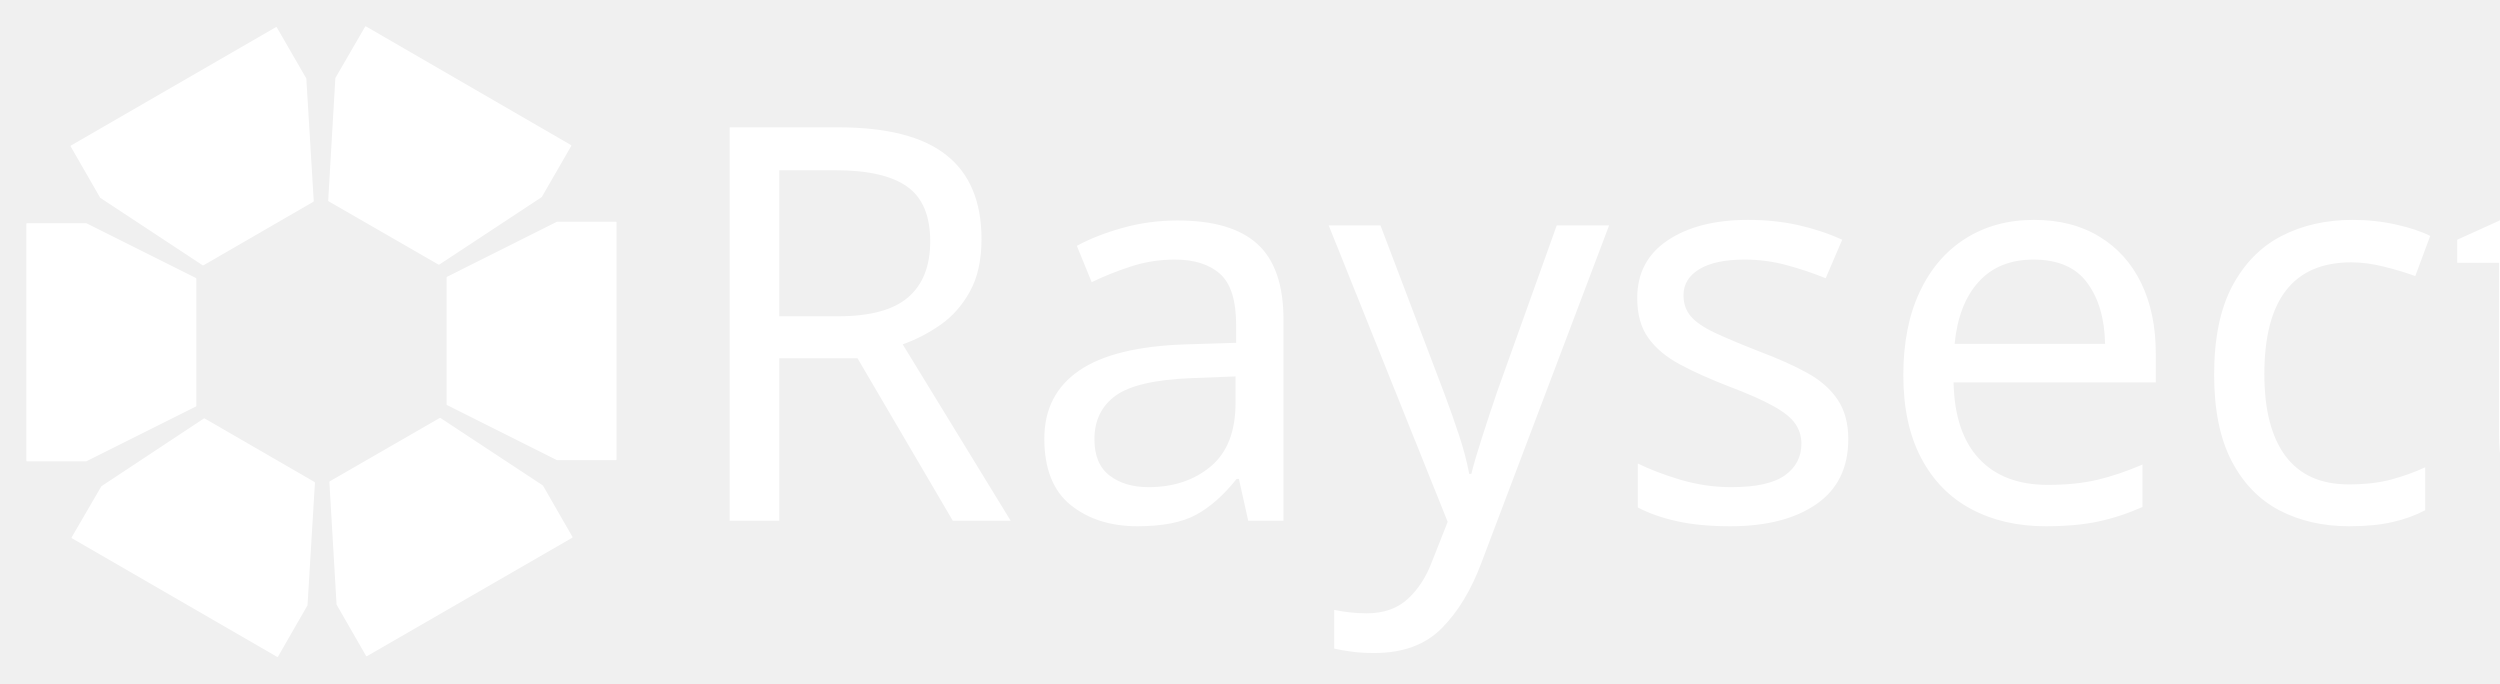
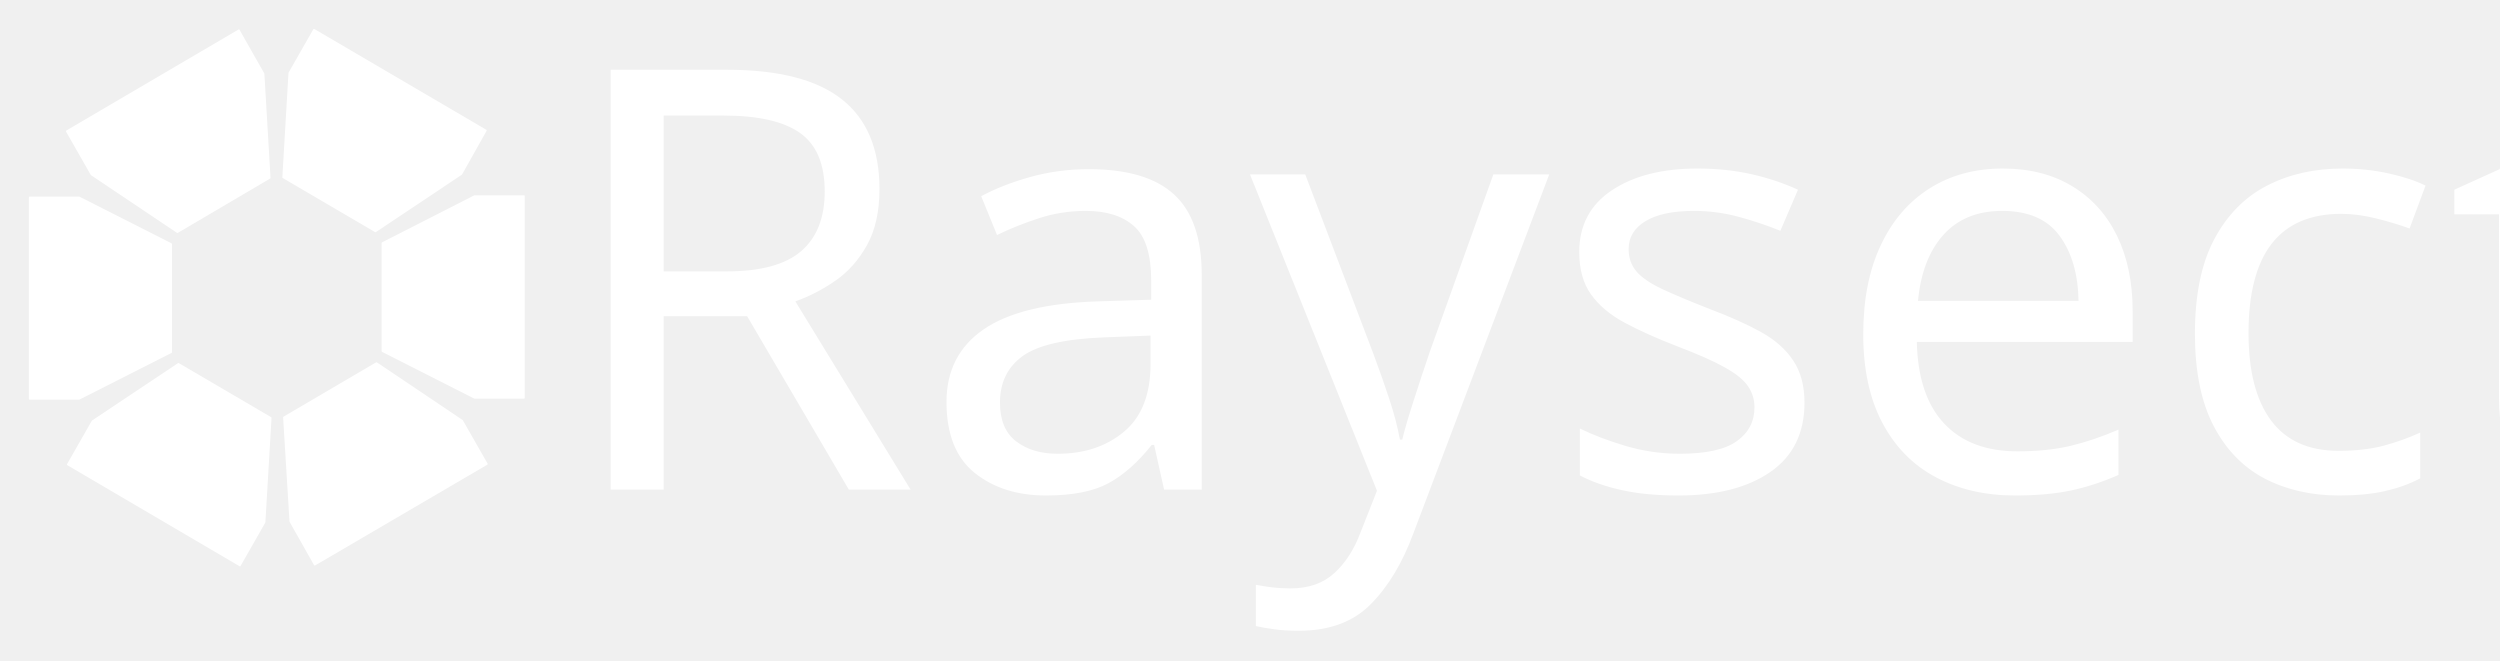
- <svg xmlns="http://www.w3.org/2000/svg" width="326.652" height="89.278" id="svg2" version="1.1">
+ <svg xmlns="http://www.w3.org/2000/svg" width="306.082" height="80.913" id="svg2" version="1.1">
  <defs id="defs4" />
-   <g id="layer1" transform="translate(-46.88411,-377.6481)">
-     <path style="color:#000000;fill:#ffffff;fill-opacity:1;fill-rule:nonzero;stroke:#ffffff;stroke-width:0.175;stroke-linecap:round;stroke-linejoin:round;stroke-opacity:1;marker:none;visibility:visible;display:inline;overflow:visible;enable-background:accumulate;stroke-miterlimit:4;stroke-dasharray:none" d="M 3.531 29.25 L 3.531 60.188 L 11.25 60.188 L 25.562 53.031 L 25.562 36.406 L 11.25 29.25 L 3.531 29.25 z " transform="translate(46.88411,377.6481)" id="rect2998" />
-     <path style="color:#000000;fill:#ffffff;fill-opacity:1;fill-rule:nonzero;stroke:#ffffff;stroke-width:0.175;stroke-linecap:round;stroke-linejoin:round;stroke-miterlimit:4;stroke-opacity:1;stroke-dasharray:none;marker:none;visibility:visible;display:inline;overflow:visible;enable-background:accumulate" d="M 36.094 3.625 L 9.312 19.094 L 13.156 25.781 L 26.531 34.594 L 40.906 26.281 L 39.938 10.281 L 36.094 3.625 z " transform="translate(46.88411,377.6481)" id="rect2998-0" />
-     <path style="color:#000000;fill:#ffffff;fill-opacity:1;fill-rule:nonzero;stroke:#ffffff;stroke-width:0.175;stroke-linecap:round;stroke-linejoin:round;stroke-opacity:1;marker:none;visibility:visible;display:inline;overflow:visible;enable-background:accumulate;stroke-miterlimit:4;stroke-dasharray:none" d="M 47.781 3.531 L 43.906 10.219 L 42.969 26.219 L 57.344 34.5 L 70.719 25.688 L 74.562 19.031 L 47.781 3.531 z " transform="translate(46.88411,377.6481)" id="rect2998-0-3" />
-     <path style="color:#000000;fill:#ffffff;fill-opacity:1;fill-rule:nonzero;stroke:#ffffff;stroke-width:0.175;stroke-linecap:round;stroke-linejoin:round;stroke-opacity:1;marker:none;visibility:visible;display:inline;overflow:visible;enable-background:accumulate;stroke-miterlimit:4;stroke-dasharray:none" d="M 72.781 29.062 L 58.438 36.25 L 58.438 52.844 L 72.781 60.031 L 80.469 60.031 L 80.469 29.062 L 72.781 29.062 z " transform="translate(46.88411,377.6481)" id="rect2998-0-2" />
-     <path style="color:#000000;fill:#ffffff;fill-opacity:1;fill-rule:nonzero;stroke:#ffffff;stroke-width:0.175;stroke-linecap:round;stroke-linejoin:round;stroke-opacity:1;marker:none;visibility:visible;display:inline;overflow:visible;enable-background:accumulate;stroke-miterlimit:4;stroke-dasharray:none" d="M 57.5 54.688 L 43.125 62.969 L 44.062 78.969 L 47.906 85.656 L 74.719 70.188 L 70.875 63.5 L 57.5 54.688 z " transform="translate(46.88411,377.6481)" id="rect2998-0-3-6" />
-     <path style="color:#000000;fill:#ffffff;fill-opacity:1;fill-rule:nonzero;stroke:#ffffff;stroke-width:0.175;stroke-linecap:round;stroke-linejoin:round;stroke-opacity:1;marker:none;visibility:visible;display:inline;overflow:visible;enable-background:accumulate;stroke-miterlimit:4;stroke-dasharray:none" d="M 26.688 54.75 L 13.312 63.594 L 9.438 70.25 L 36.25 85.75 L 40.094 79.062 L 41.062 63.062 L 26.688 54.75 z " transform="translate(46.88411,377.6481)" id="rect2998-0-2-8" />
-     <g id="g3982" transform="translate(-7.116995,1.92519)">
-       <text id="text3978" y="443.766" x="142.357" style="font-size:11px;font-style:normal;font-variant:normal;font-weight:normal;font-stretch:normal;line-height:125%;letter-spacing:0px;word-spacing:0px;fill:#000000;fill-opacity:1;stroke:none;font-family:Courier New;-inkscape-font-specification:Courier New" xml:space="preserve">
+   <g id="layer1" transform="translate(-67.45392,-385.7452)">
+     <path style="color:#000000;fill:#ffffff;fill-opacity:1;fill-rule:nonzero;stroke:#ffffff;stroke-width:0.175;stroke-linecap:round;stroke-linejoin:round;stroke-opacity:1;marker:none;visibility:visible;display:inline;overflow:visible;enable-background:accumulate" d="M 3.625 24.156 L 3.625 48.844 L 9.688 48.844 L 20.969 43.125 L 20.969 29.875 L 9.688 24.156 L 3.625 24.156 z " transform="translate(67.45392,385.7452)" id="rect2998" />
+     <path style="color:#000000;fill:#ffffff;fill-opacity:1;fill-rule:nonzero;stroke:#ffffff;stroke-width:0.175;stroke-linecap:round;stroke-linejoin:round;stroke-miterlimit:4;stroke-opacity:1;stroke-dasharray:none;marker:none;visibility:visible;display:inline;overflow:visible;enable-background:accumulate" d="M 29.25 3.688 L 8.156 16.062 L 11.188 21.375 L 21.719 28.438 L 33.031 21.781 L 32.281 9.031 L 29.25 3.688 z " transform="translate(67.45392,385.7452)" id="rect2998-0" />
+     <path style="color:#000000;fill:#ffffff;fill-opacity:1;fill-rule:nonzero;stroke:#ffffff;stroke-width:0.175;stroke-linecap:round;stroke-linejoin:round;stroke-opacity:1;marker:none;visibility:visible;display:inline;overflow:visible;enable-background:accumulate" d="M 38.438 3.625 L 35.406 8.938 L 34.656 21.719 L 45.969 28.344 L 56.5 21.312 L 59.5 15.969 L 38.438 3.625 z " transform="translate(67.45392,385.7452)" id="rect2998-0-3" />
+     <path style="color:#000000;fill:#ffffff;fill-opacity:1;fill-rule:nonzero;stroke:#ffffff;stroke-width:0.175;stroke-linecap:round;stroke-linejoin:round;stroke-opacity:1;marker:none;visibility:visible;display:inline;overflow:visible;enable-background:accumulate" d="M 58.094 24 L 46.812 29.75 L 46.812 43 L 58.094 48.719 L 64.156 48.719 L 64.156 24 L 58.094 24 z " transform="translate(67.45392,385.7452)" id="rect2998-0-2" />
+     <path style="color:#000000;fill:#ffffff;fill-opacity:1;fill-rule:nonzero;stroke:#ffffff;stroke-width:0.175;stroke-linecap:round;stroke-linejoin:round;stroke-opacity:1;marker:none;visibility:visible;display:inline;overflow:visible;enable-background:accumulate" d="M 46.094 44.438 L 34.75 51.094 L 35.531 63.844 L 38.531 69.156 L 59.625 56.812 L 56.594 51.5 L 46.094 44.438 z " transform="translate(67.45392,385.7452)" id="rect2998-0-3-6" />
+     <path style="color:#000000;fill:#ffffff;fill-opacity:1;fill-rule:nonzero;stroke:#ffffff;stroke-width:0.175;stroke-linecap:round;stroke-linejoin:round;stroke-opacity:1;marker:none;visibility:visible;display:inline;overflow:visible;enable-background:accumulate" d="M 21.844 44.531 L 11.312 51.562 L 8.281 56.875 L 29.375 69.25 L 32.406 63.938 L 33.156 51.156 L 21.844 44.531 z " transform="translate(67.45392,385.7452)" id="rect2998-0-2-8" />
+     <g id="g3982" transform="translate(-7.116995,1.92519)" style="fill:#ffffff">
+       <text id="text3978" y="443.766" x="142.357" style="font-size:11px;font-style:normal;font-variant:normal;font-weight:normal;font-stretch:normal;line-height:125%;letter-spacing:0px;word-spacing:0px;fill:#ffffff;fill-opacity:1;stroke:none;font-family:Courier New;-inkscape-font-specification:Courier New" xml:space="preserve">
        <tspan style="font-size:72px;font-style:normal;font-variant:normal;font-weight:normal;font-stretch:normal;font-family:Cabin;-inkscape-font-specification:Cabin;fill:#ffffff" y="443.766" x="142.357" id="tspan3980">Raysect</tspan>
      </text>
    </g>
  </g>
</svg>
